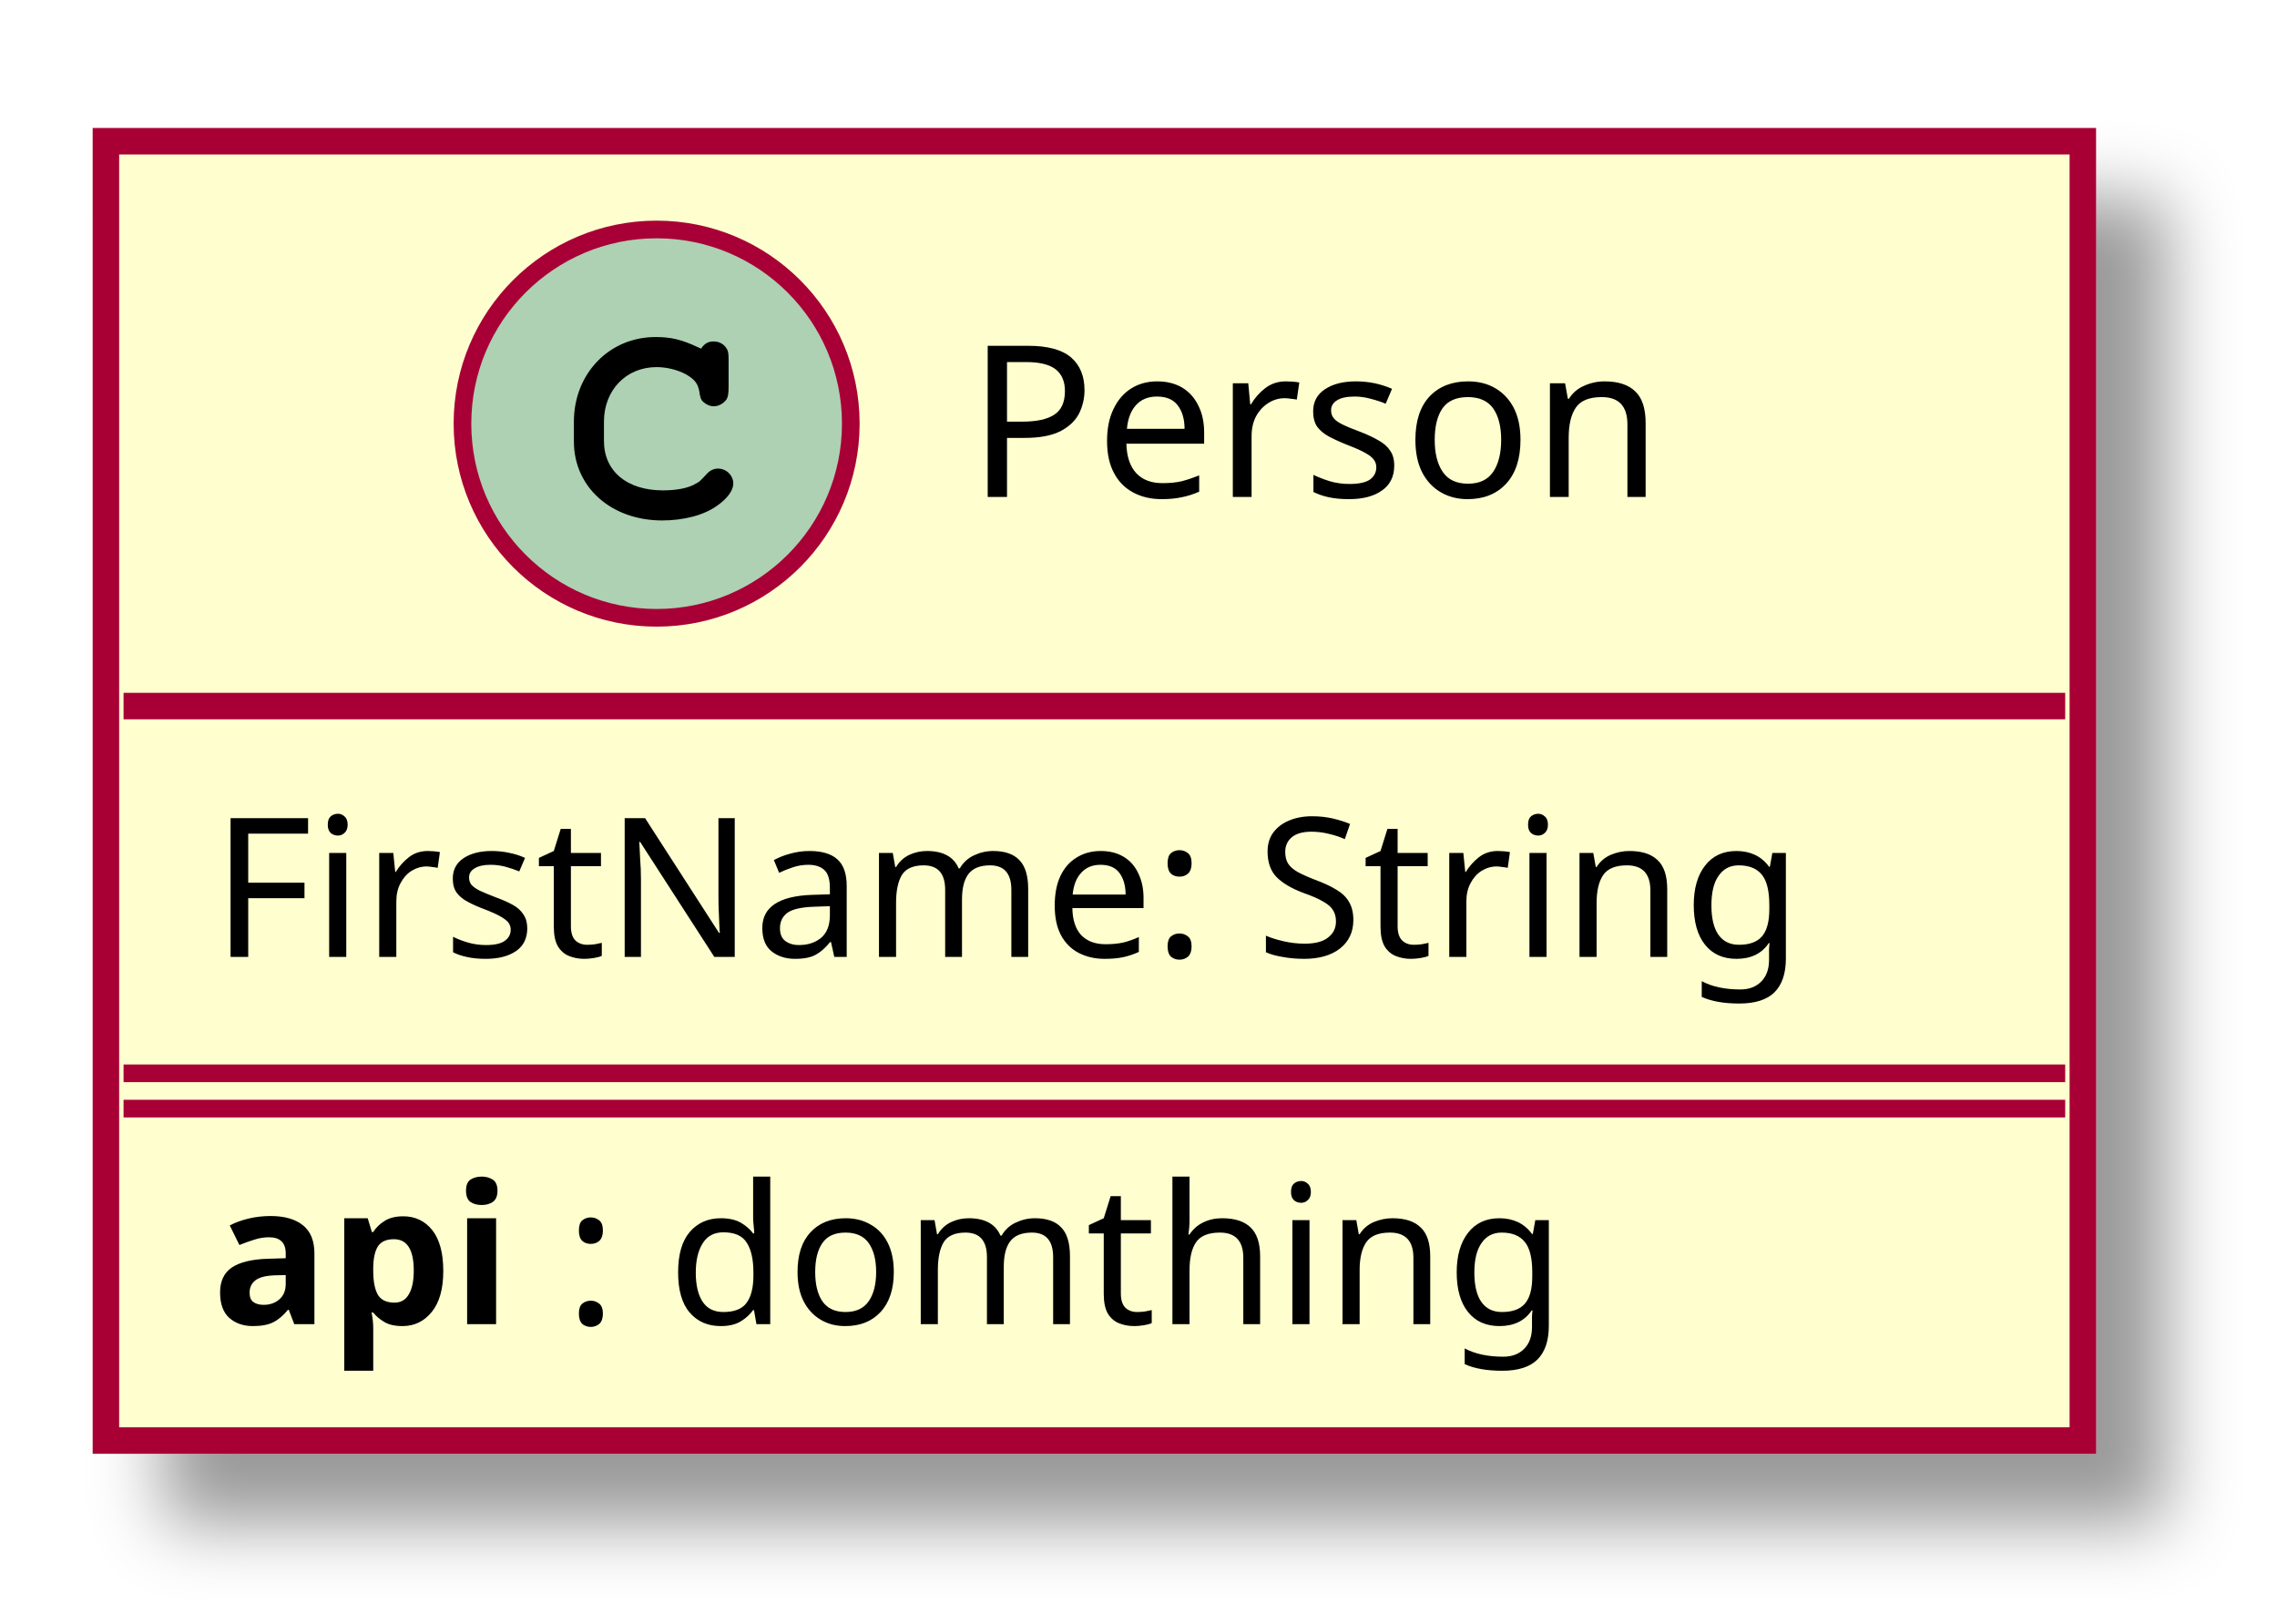
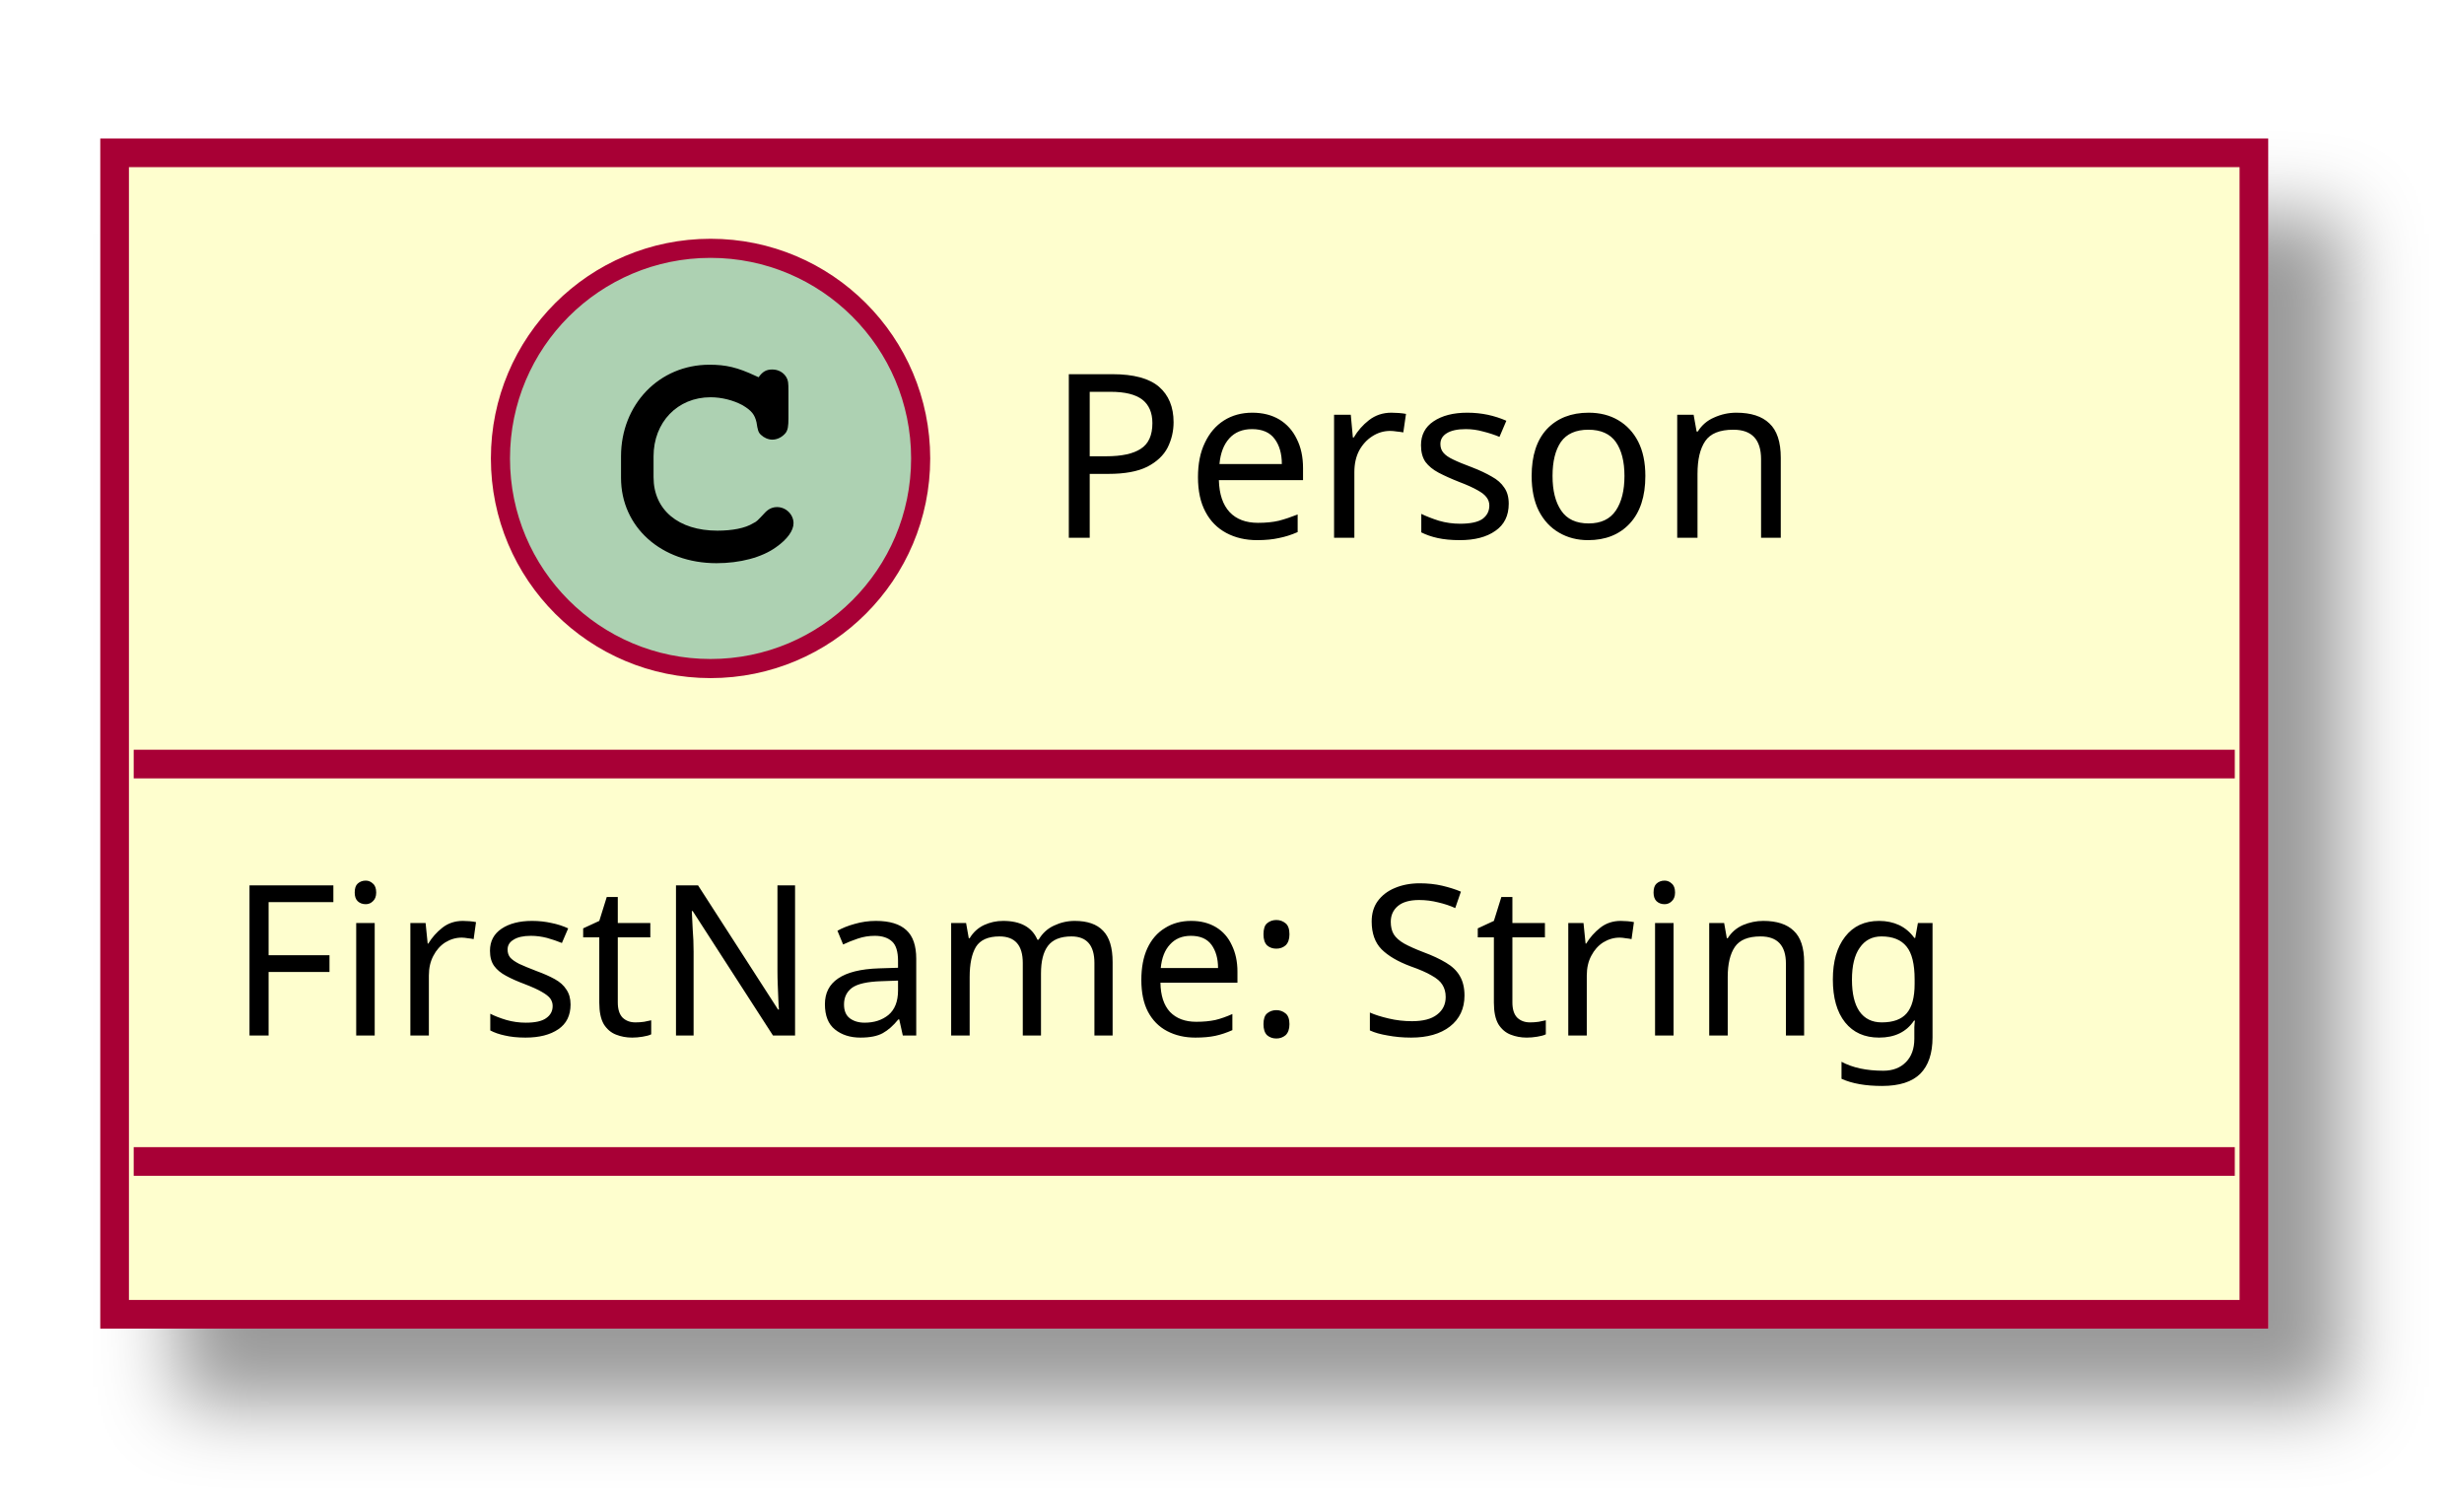
- <svg xmlns="http://www.w3.org/2000/svg" contentScriptType="application/ecmascript" contentStyleType="text/css" height="92px" preserveAspectRatio="none" style="width:129px;height:92px;" version="1.1" viewBox="0 0 129 92" width="129px" zoomAndPan="magnify">
+ <svg xmlns="http://www.w3.org/2000/svg" contentScriptType="application/ecmascript" contentStyleType="text/css" height="79px" preserveAspectRatio="none" style="width:129px;height:79px;" version="1.1" viewBox="0 0 129 79" width="129px" zoomAndPan="magnify">
  <defs>
-     <filter height="300%" id="fxtm56gqqqasm" width="300%" x="-1" y="-1">
+     <filter height="300%" id="fdampjzz2dy3s" width="300%" x="-1" y="-1">
      <feGaussianBlur result="blurOut" stdDeviation="2.0" />
      <feColorMatrix in="blurOut" result="blurOut2" type="matrix" values="0 0 0 0 0 0 0 0 0 0 0 0 0 0 0 0 0 0 .4 0" />
      <feOffset dx="4.0" dy="4.0" in="blurOut2" result="blurOut3" />
      <feBlend in="SourceGraphic" in2="blurOut3" mode="normal" />
    </filter>
  </defs>
  <g>
-     <rect fill="#FEFECE" filter="url(#fxtm56gqqqasm)" height="73.609" id="Person" style="stroke: #A80036; stroke-width: 1.5;" width="112" x="6" y="8" />
+     <rect fill="#FEFECE" filter="url(#fdampjzz2dy3s)" height="60.805" id="Person" style="stroke: #A80036; stroke-width: 1.5;" width="112" x="6" y="8" />
    <ellipse cx="37.2" cy="24" fill="#ADD1B2" rx="11" ry="11" style="stroke: #A80036; stroke-width: 1.0;" />
    <path d="M39.544,19.672 L39.716,19.75 C39.934,19.438 40.138,19.344 40.434,19.344 C40.731,19.344 41.013,19.484 41.169,19.75 C41.263,19.906 41.278,20.031 41.278,20.469 L41.278,21.891 C41.278,22.312 41.247,22.5 41.138,22.656 C40.966,22.875 40.7,23.016 40.434,23.016 C40.216,23.016 39.981,22.906 39.841,22.766 C39.7,22.641 39.669,22.516 39.606,22.109 C39.513,21.703 39.341,21.484 38.856,21.203 C38.388,20.953 37.778,20.797 37.2,20.797 C35.466,20.797 34.216,22.109 34.216,23.891 L34.216,24.984 C34.216,26.688 35.513,27.781 37.559,27.781 C38.325,27.781 39.013,27.656 39.434,27.391 C39.622,27.297 39.622,27.297 40.075,26.812 C40.263,26.625 40.466,26.547 40.684,26.547 C41.153,26.547 41.544,26.938 41.544,27.391 C41.544,27.781 41.216,28.234 40.638,28.641 C39.888,29.188 38.731,29.484 37.513,29.484 C34.622,29.484 32.513,27.594 32.513,25.016 L32.513,23.891 C32.513,21.172 34.513,19.094 37.138,19.094 C38.013,19.094 38.606,19.234 39.544,19.672 Z " />
    <text fill="#000000" font-family="sans-serif" font-size="12" lengthAdjust="spacingAndGlyphs" textLength="44" x="54.8" y="28.154">Person</text>
    <line style="stroke: #A80036; stroke-width: 1.5;" x1="7" x2="117" y1="40" y2="40" />
    <text fill="#000000" font-family="sans-serif" font-size="11" lengthAdjust="spacingAndGlyphs" textLength="100" x="12" y="54.21">FirstName: String</text>
-     <line style="stroke: #A80036; stroke-width: 1.0;" x1="7" x2="117" y1="60.805" y2="60.805" />
-     <line style="stroke: #A80036; stroke-width: 1.0;" x1="7" x2="117" y1="62.805" y2="62.805" />
-     <text fill="#000000" font-family="sans-serif" font-size="11" font-weight="bold" lengthAdjust="spacingAndGlyphs" textLength="20" x="12" y="75.015">api</text>
-     <text fill="#000000" font-family="sans-serif" font-size="11" lengthAdjust="spacingAndGlyphs" textLength="61" x="32" y="75.015">: domthing</text>
+     <line style="stroke: #A80036; stroke-width: 1.5;" x1="7" x2="117" y1="60.805" y2="60.805" />
  </g>
</svg>
